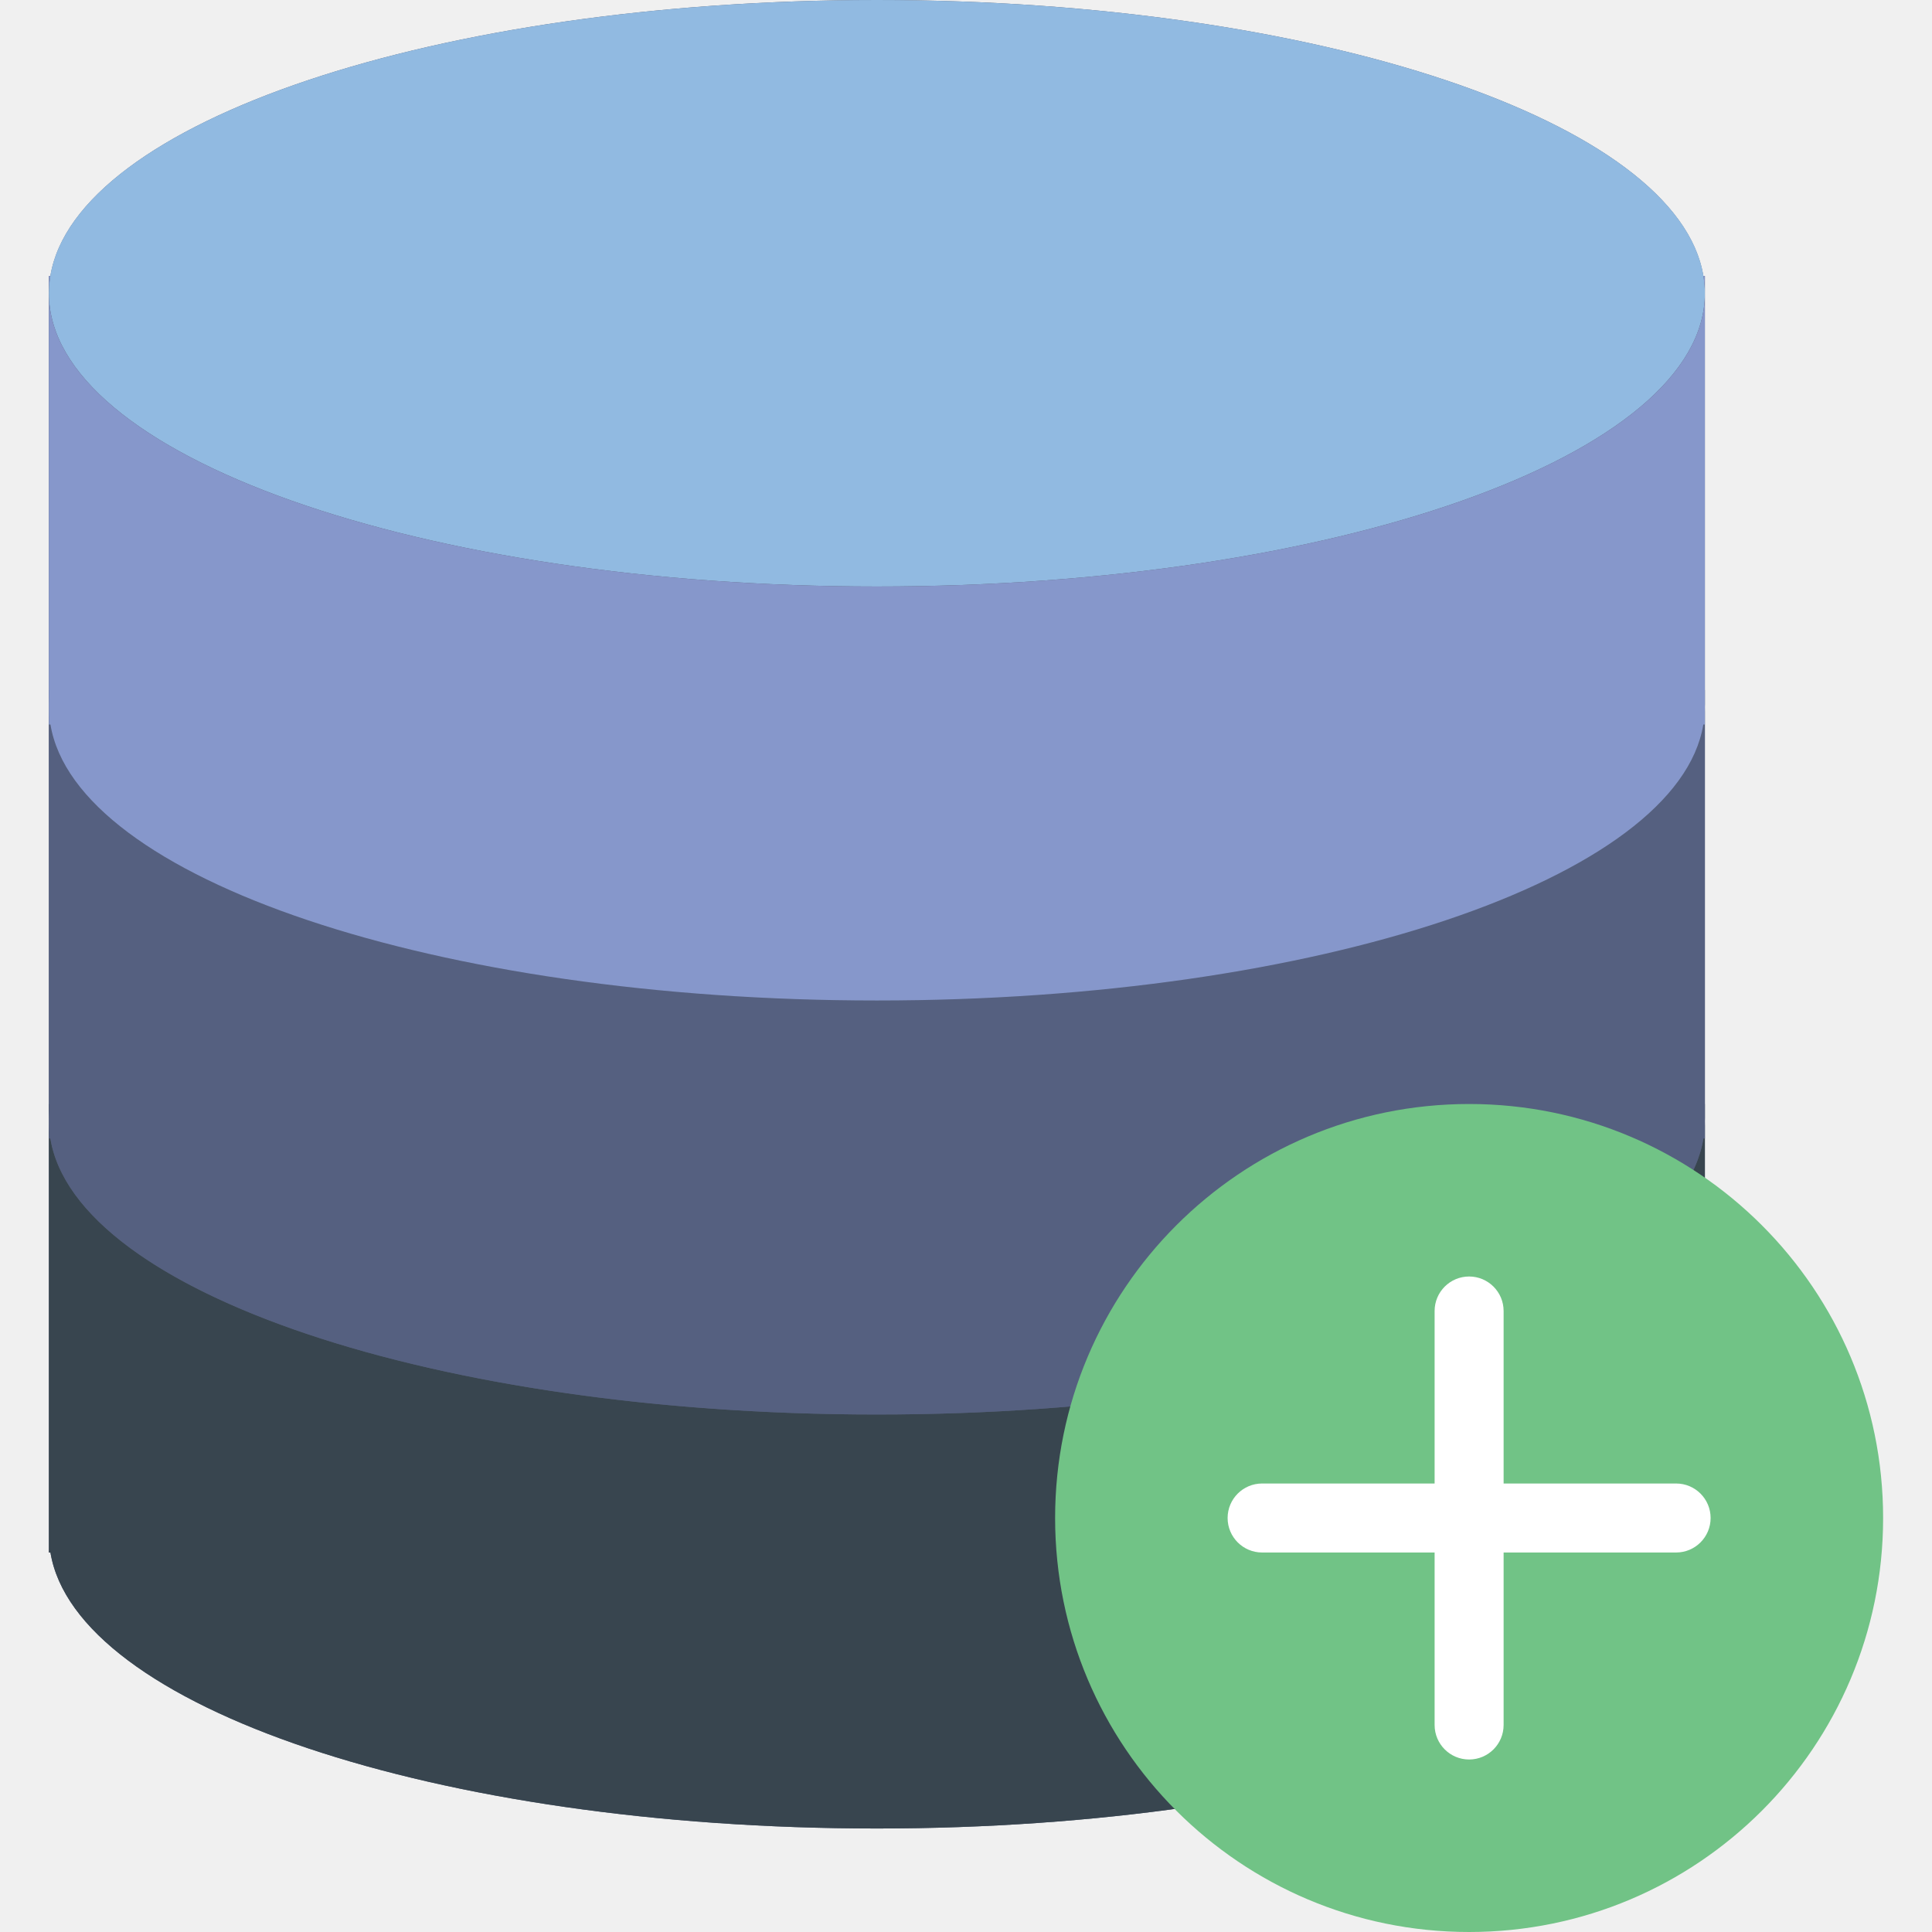
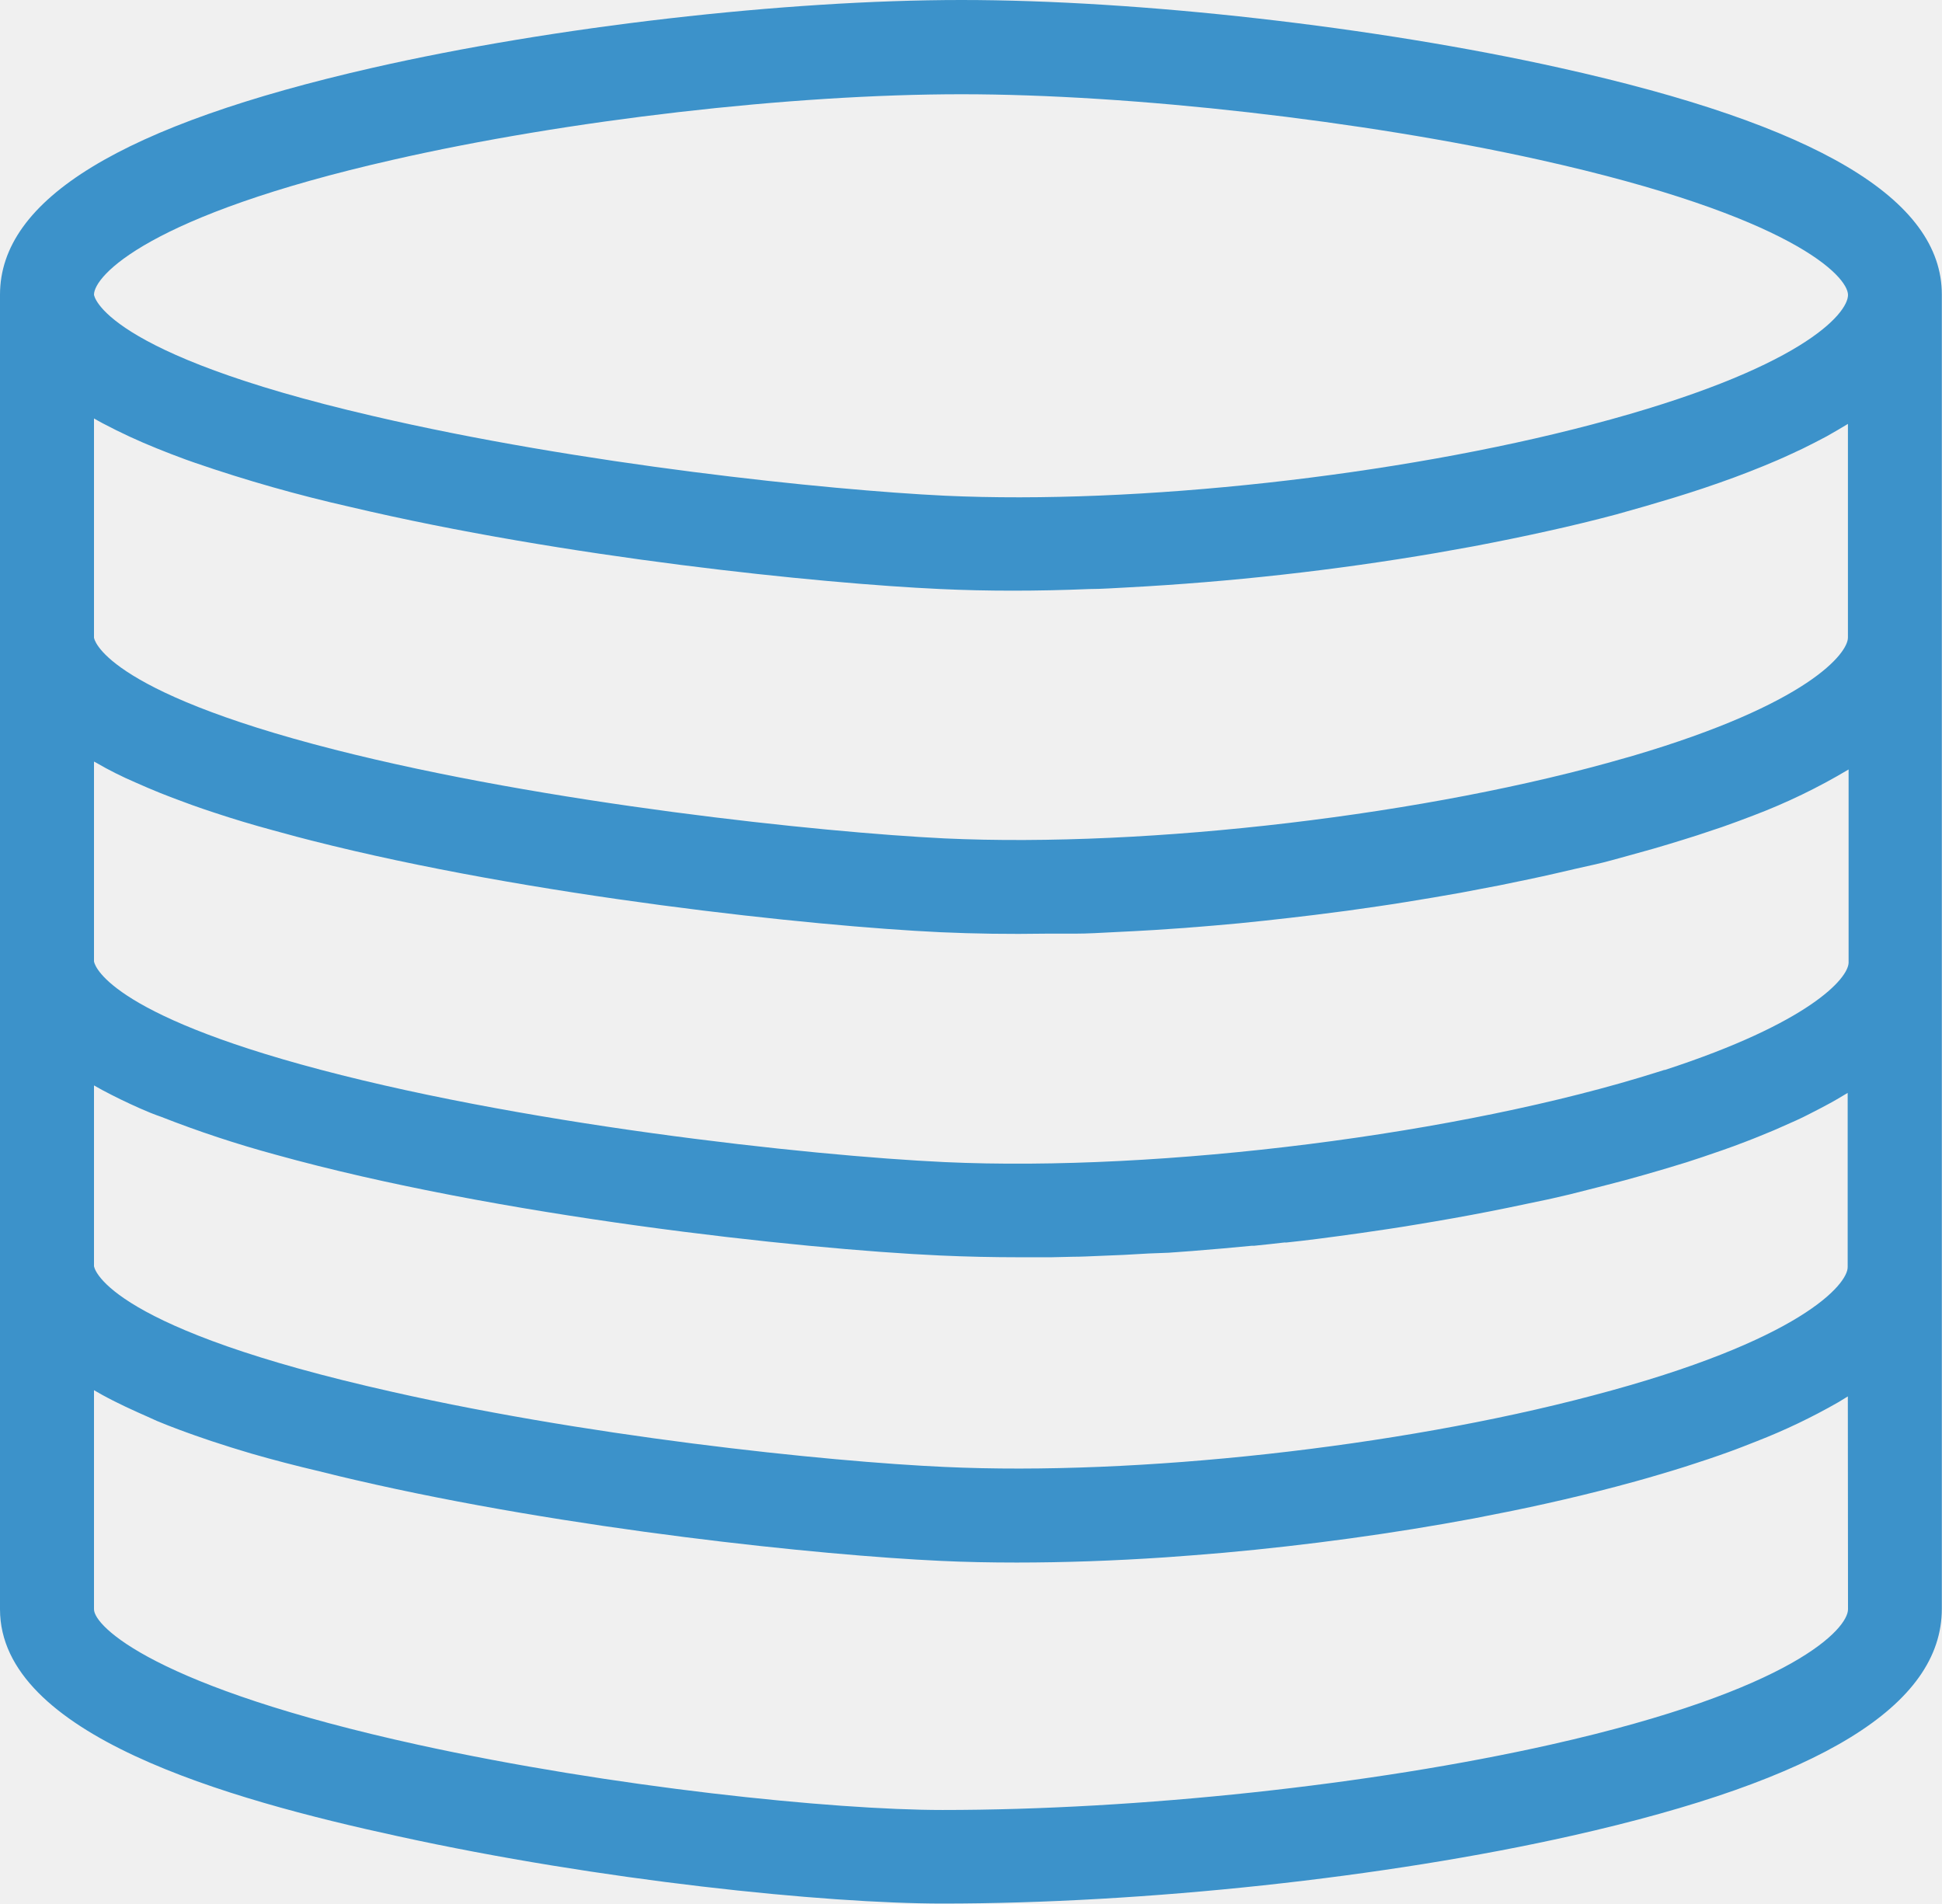
- <svg xmlns="http://www.w3.org/2000/svg" version="1.1" id="Capa_1" x="0px" y="0px" viewBox="0 0 56 56" style="enable-background:new 0 0 56 56;" xml:space="preserve">
-   <g>
-     <path style="fill:#545E73;" d="M49.372,8L49.372,8c-0.731-4.462-11.175-8-23.955-8S2.193,3.538,1.461,8l0,0H1.417v0.5V20v0.5V21v11   v0.5V33v12h0.045c0.731,4.461,11.175,8,23.955,8s23.224-3.539,23.955-8h0.045V33v-0.5V32V21v-0.5V20V8.5V8H49.372z" />
-     <g>
-       <path style="fill:#38454F;" d="M25.417,41c-13.255,0-24-3.806-24-8.5V45h0.045c0.731,4.461,11.175,8,23.955,8    s23.224-3.539,23.955-8h0.045V32.5C49.417,37.194,38.672,41,25.417,41z" />
-       <path style="fill:#38454F;" d="M1.417,32v0.5c0-0.168,0.018-0.334,0.045-0.5H1.417z" />
-       <path style="fill:#38454F;" d="M49.372,32c0.027,0.166,0.045,0.332,0.045,0.5V32H49.372z" />
-     </g>
-     <g>
-       <path style="fill:#556080;" d="M25.417,29c-13.255,0-24-3.806-24-8.5V33h0.045c0.731,4.461,11.175,8,23.955,8    s23.224-3.539,23.955-8h0.045V20.5C49.417,25.194,38.672,29,25.417,29z" />
-       <path style="fill:#556080;" d="M1.417,20v0.5c0-0.168,0.018-0.334,0.045-0.5H1.417z" />
-       <path style="fill:#556080;" d="M49.372,20c0.027,0.166,0.045,0.332,0.045,0.5V20H49.372z" />
-     </g>
-     <ellipse style="fill:#91BAE1;" cx="25.417" cy="8.5" rx="24" ry="8.5" />
-     <g>
-       <path style="fill:#8697CB;" d="M25.417,17c-13.255,0-24-3.806-24-8.5V21h0.045c0.731,4.461,11.175,8,23.955,8    s23.224-3.539,23.955-8h0.045V8.5C49.417,13.194,38.672,17,25.417,17z" />
-       <path style="fill:#8697CB;" d="M1.417,8v0.5c0-0.168,0.018-0.334,0.045-0.5H1.417z" />
-       <path style="fill:#8697CB;" d="M49.372,8c0.027,0.166,0.045,0.332,0.045,0.5V8H49.372z" />
-     </g>
-     <g>
-       <circle style="fill:#71C386;" cx="42.583" cy="44" r="12" />
-       <path style="fill:#FFFFFF;" d="M48.583,43h-5v-5c0-0.552-0.448-1-1-1s-1,0.448-1,1v5h-5c-0.552,0-1,0.448-1,1s0.448,1,1,1h5v5    c0,0.552,0.448,1,1,1s1-0.448,1-1v-5h5c0.552,0,1-0.448,1-1S49.136,43,48.583,43z" />
+ <svg xmlns="http://www.w3.org/2000/svg" viewBox="0 0 230.99 226.46">
+   <g id="Layer_2" data-name="Layer 2">
+     <g id="Layer_1-2" data-name="Layer 1">
+       <path d="M185.54,8.07c-22-4.9-50-8.07-71.18-8.07-21,0-48.55,3.17-70.07,8.07C14.49,14.86,0,23.69,0,35.05V191.41c0,14.94,27,22.58,47.37,27,24,5.26,50.74,8,64.73,8,24.06,0,52.76-3.09,74.87-8.07,29.62-6.66,44-15.49,44-27V35.05C231,23.69,216.12,14.86,185.54,8.07ZM46.77,19c20.77-4.73,47.31-7.79,67.59-7.79s47.77,3.13,68.76,7.8c30.1,6.69,36.69,13.87,36.69,16.07s-5.46,8.83-30.42,15.4c-23.2,6.13-54.16,9.54-77,8.48C98.51,58.29,69,55.24,44.27,49.46,12.08,42,11.18,35.12,11.18,35.05,11.18,32.83,17.57,25.62,46.77,19ZM11.18,49.77l.51.29.53.29a68.38,68.38,0,0,0,6.48,3l1.59.63,1.78.67,1.13.4a175.24,175.24,0,0,0,18.53,5.26c25.42,6,55.85,9.1,70.11,9.75,5.54.26,11.53.26,17.76,0,1.48,0,3-.12,4.47-.19a319.34,319.34,0,0,0,36.77-4.1l4.47-.8,2.21-.43c1.46-.29,2.91-.58,4.35-.89s2.85-.62,4.24-.94,2.77-.66,4.12-1l2-.52q3.62-1,6.89-2c1.2-.37,2.37-.74,3.5-1.12,1.28-.43,2.51-.86,3.7-1.3l1.76-.67c1.15-.45,2.26-.9,3.32-1.36.53-.23,1.05-.46,1.56-.7s1-.46,1.5-.7l1.43-.72,1.38-.72c.88-.49,1.73-1,2.53-1.48V75.84c0,1.83-4.62,7.88-25.59,14.06l-.78.22c-23.4,6.79-56.74,10.73-81.09,9.6C97.67,99,65,95.58,39.8,89.16,12,82.08,11.18,75.9,11.18,75.84ZM219.81,191.41c0,2.26-6.34,9.56-35.29,16.08-21.37,4.81-49.12,7.79-72.42,7.79-13.07,0-39.35-2.71-62.34-7.75-31.49-6.9-38.58-14.13-38.58-16.12V165.35l1,.57.71.38.74.38.76.37c.34.17.69.34,1.05.5s.67.31,1,.46c.71.32,1.46.64,2.23,1l1.31.53,1.36.52.82.3,1.06.38,1.92.66,2.33.75.85.26.56.17,1.06.32Q33.75,174,38,175l2.4.59,1.32.31.64.15c25.29,5.86,55.35,8.95,69.49,9.6,2.91.14,6,.2,9.09.2,5.64,0,11.6-.21,17.68-.62q3.42-.24,6.89-.54c10-.9,20.19-2.29,29.81-4.09l4-.79.74-.15c1.32-.27,2.63-.55,3.92-.84,2.83-.63,5.59-1.3,8.24-2l2.37-.64c.94-.26,1.85-.52,2.75-.79l1.77-.53c.73-.22,1.45-.45,2.15-.68l1.95-.64c.81-.27,1.59-.55,2.35-.82.58-.21,1.15-.42,1.71-.64l1.66-.65a72.17,72.17,0,0,0,9.73-4.65l1.13-.69ZM189.39,166c-23.21,6.14-54.16,9.54-77,8.48C98.51,173.86,69,170.82,44.28,165l-.65-.15c-31.57-7.44-32.45-14.19-32.45-14.26V129.1c.66.38,1.34.75,2.06,1.11.36.19.72.37,1.1.55.74.36,1.52.72,2.33,1.08s1.64.7,2.51,1a131,131,0,0,0,13.58,4.49c26.27,7.31,62.45,11.25,79.08,12,3.07.14,6.25.21,9.51.21l2.78,0H125l2.61-.06c1,0,2.06-.06,3.09-.1q2.94-.1,5.94-.29L139,149l2.74-.2,3.72-.31,3.45-.32.28,0q1.8-.18,3.6-.39a1.24,1.24,0,0,0,.27,0q1.8-.19,3.6-.42c1.71-.22,3.42-.45,5.12-.69h0l3.34-.49c1.12-.17,2.22-.34,3.33-.53l2.21-.37q4.41-.75,8.66-1.62c1.61-.33,3.21-.68,4.78-1l.54-.12c1.4-.31,2.77-.64,4.13-1,1.53-.38,3-.77,4.5-1.16l2.19-.61,2.14-.62c.7-.2,1.4-.42,2.09-.63l.86-.26,1.89-.62,2.45-.84,1.37-.49,1.48-.56c.56-.21,1.1-.43,1.64-.65s1.06-.43,1.58-.65l1-.44c1.17-.51,2.29-1,3.35-1.56l1.34-.69.56-.3c.44-.23.87-.47,1.28-.71l.66-.39c.21-.12.42-.24.62-.37v20.71C219.81,152.68,214.35,159.45,189.39,166Zm8.6-38.75-.83.26c-23.33,7.39-59,11.9-84.8,10.71-16.15-.75-51.22-4.57-76.61-11.63-23.9-6.64-24.57-12.19-24.57-12.25V90.58l.3.16Q13.63,92,16.19,93.1c.92.41,1.88.82,2.87,1.22S21,95.07,22,95.44l.87.32c.86.31,1.75.61,2.66.91,2.17.72,4.48,1.42,7,2.1l2.25.61.51.14,1.82.47c26,6.62,59.66,10.19,74.79,10.89,4,.18,8.14.24,12.48.17l2.09,0,1.36,0c1.55,0,3.11-.1,4.7-.18l2.38-.12c1.59-.08,3.19-.18,4.81-.3q1.2-.07,2.4-.18h.06l2.4-.2,2.79-.25,3-.31,3.05-.34q2.91-.33,5.82-.72,1-.12,2-.27l2.59-.37c1.11-.16,2.22-.33,3.32-.51q3.31-.53,6.56-1.11l4.67-.89,3.43-.71c1.14-.24,2.26-.48,3.37-.74,1.48-.34,2.94-.69,4.38-1s2.84-.73,4.21-1.1l2.05-.57.79-.22c1.24-.36,2.44-.72,3.62-1.09l1.62-.51c1-.33,2-.67,3-1l1.5-.54.52-.19,1.67-.63a71.2,71.2,0,0,0,11.34-5.48v23C219.81,116.39,215.23,121.66,198,127.27Z" style="fill:#3c92ca" />
    </g>
  </g>
-   <g>
- </g>
-   <g>
- </g>
-   <g>
- </g>
-   <g>
- </g>
-   <g>
- </g>
-   <g>
- </g>
-   <g>
- </g>
-   <g>
- </g>
-   <g>
- </g>
-   <g>
- </g>
-   <g>
- </g>
-   <g>
- </g>
-   <g>
- </g>
-   <g>
- </g>
-   <g>
- </g>
</svg>
